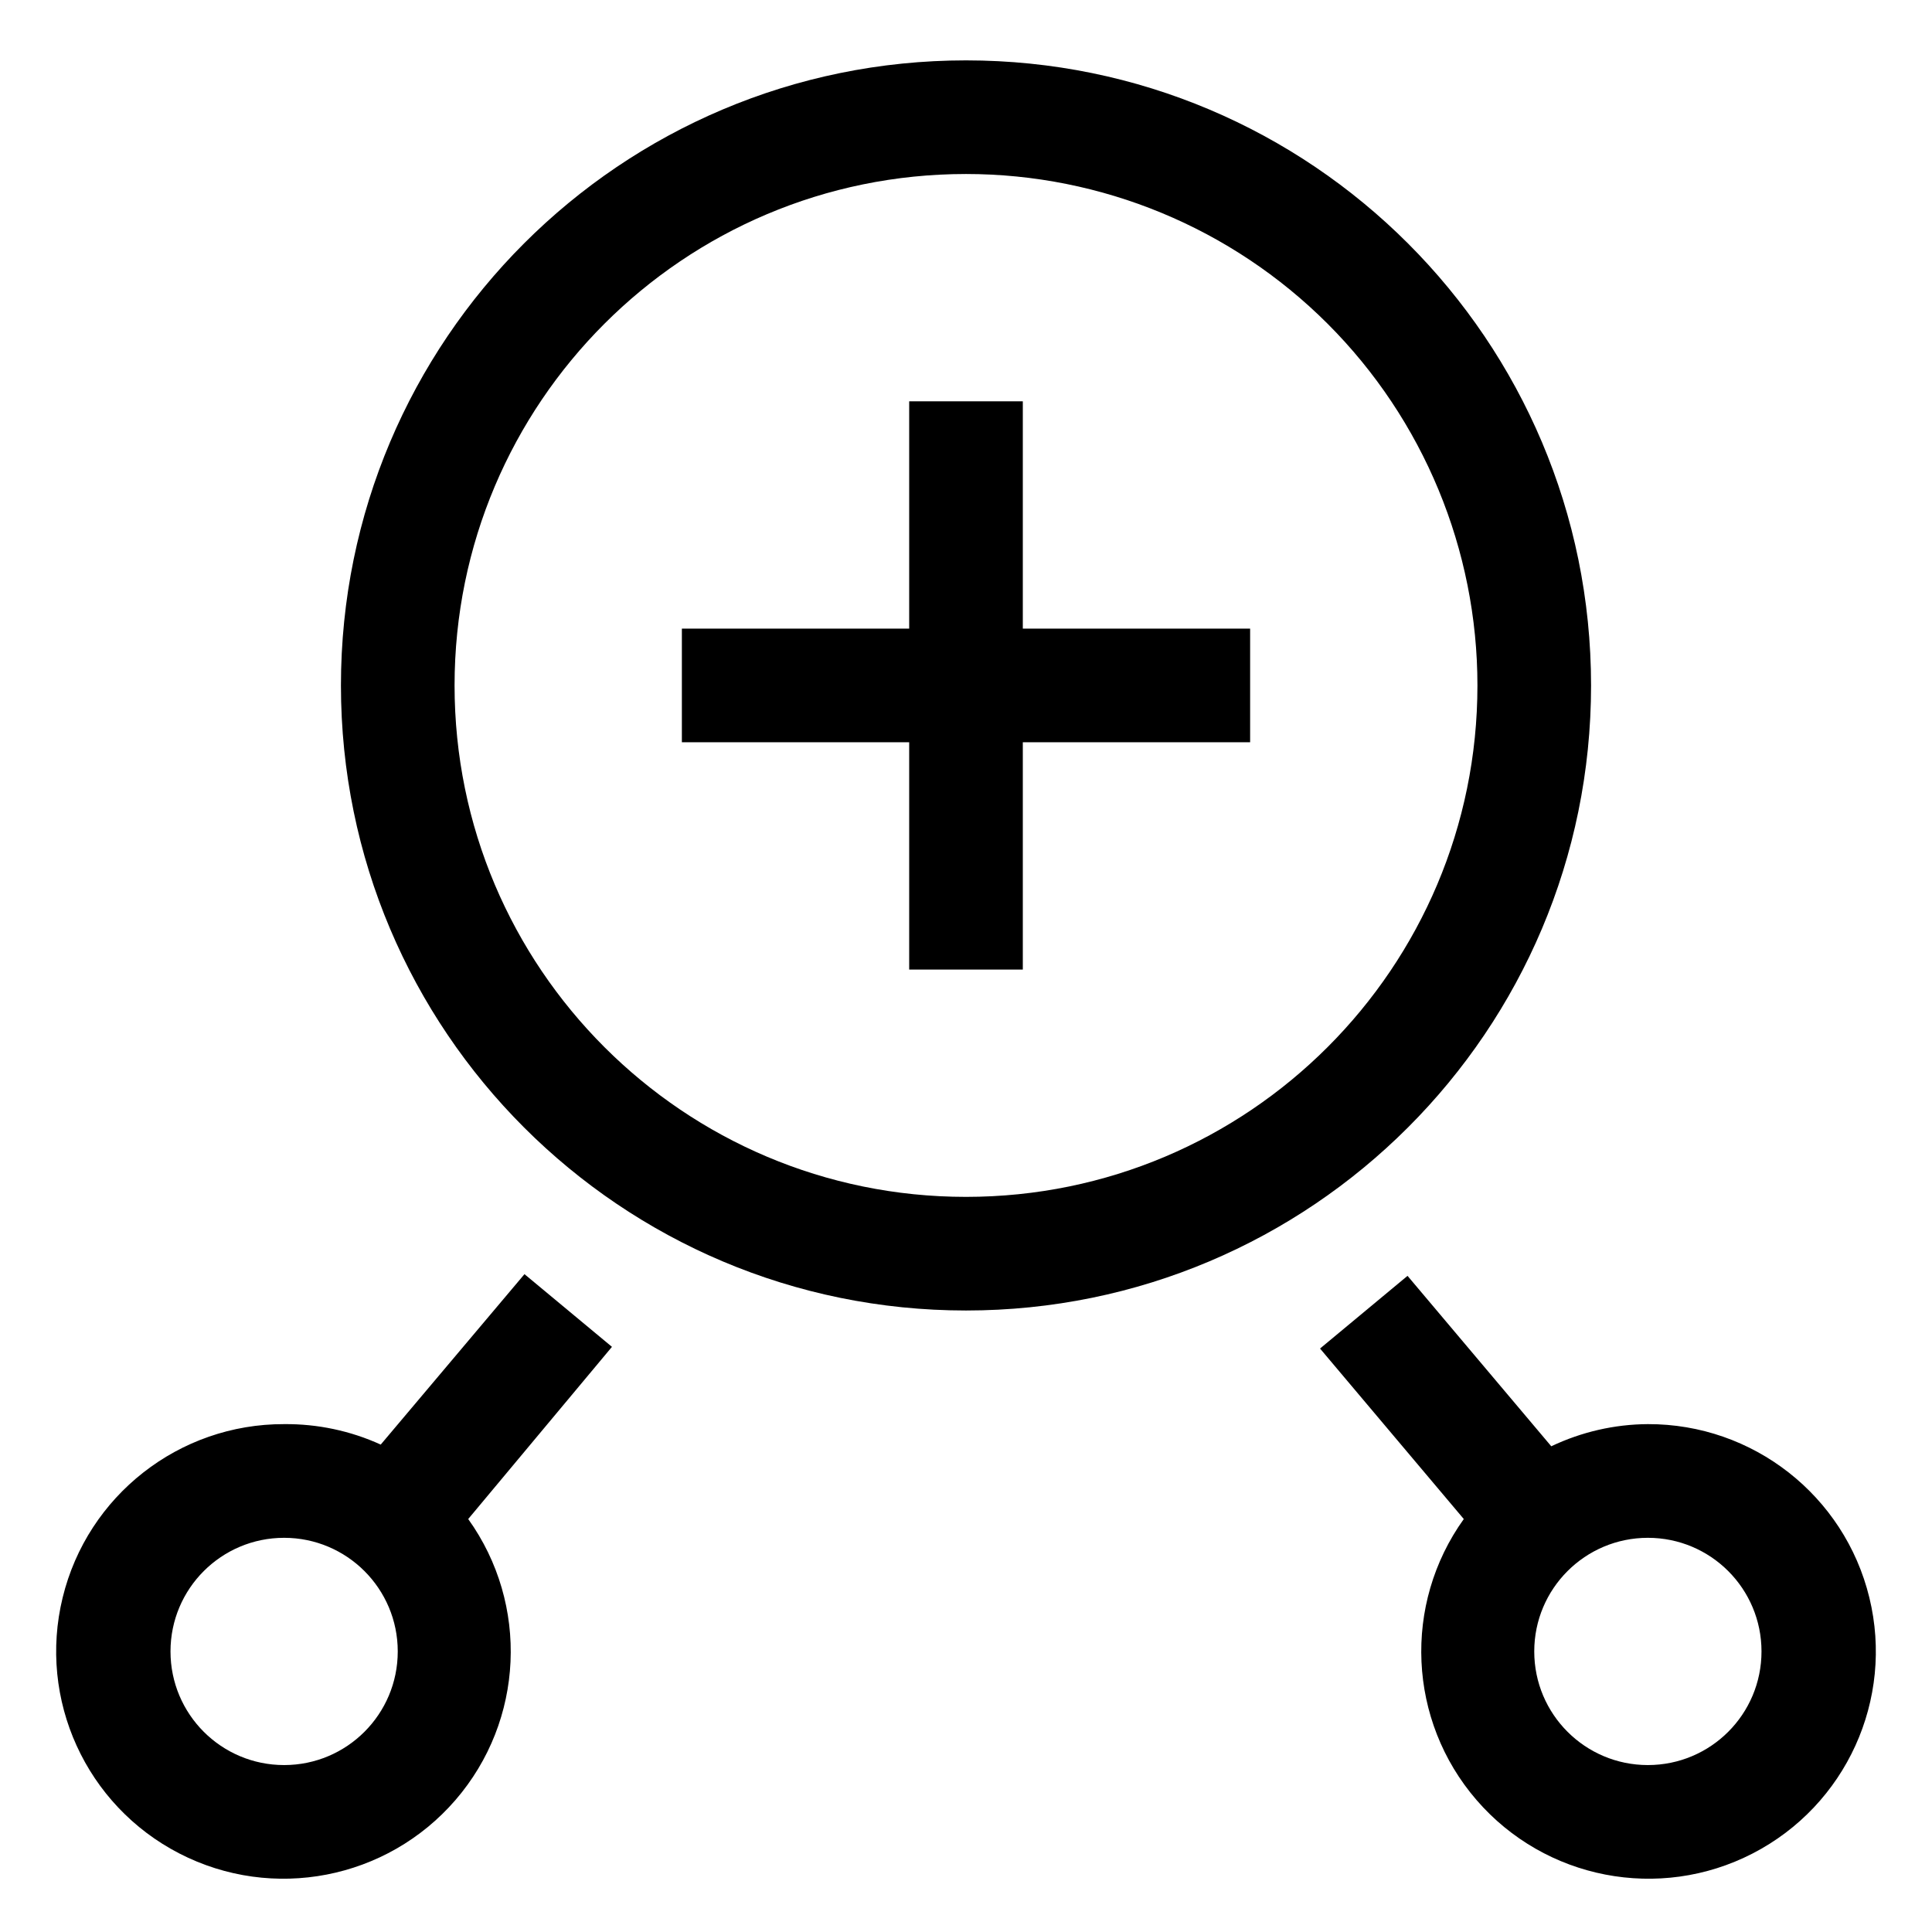
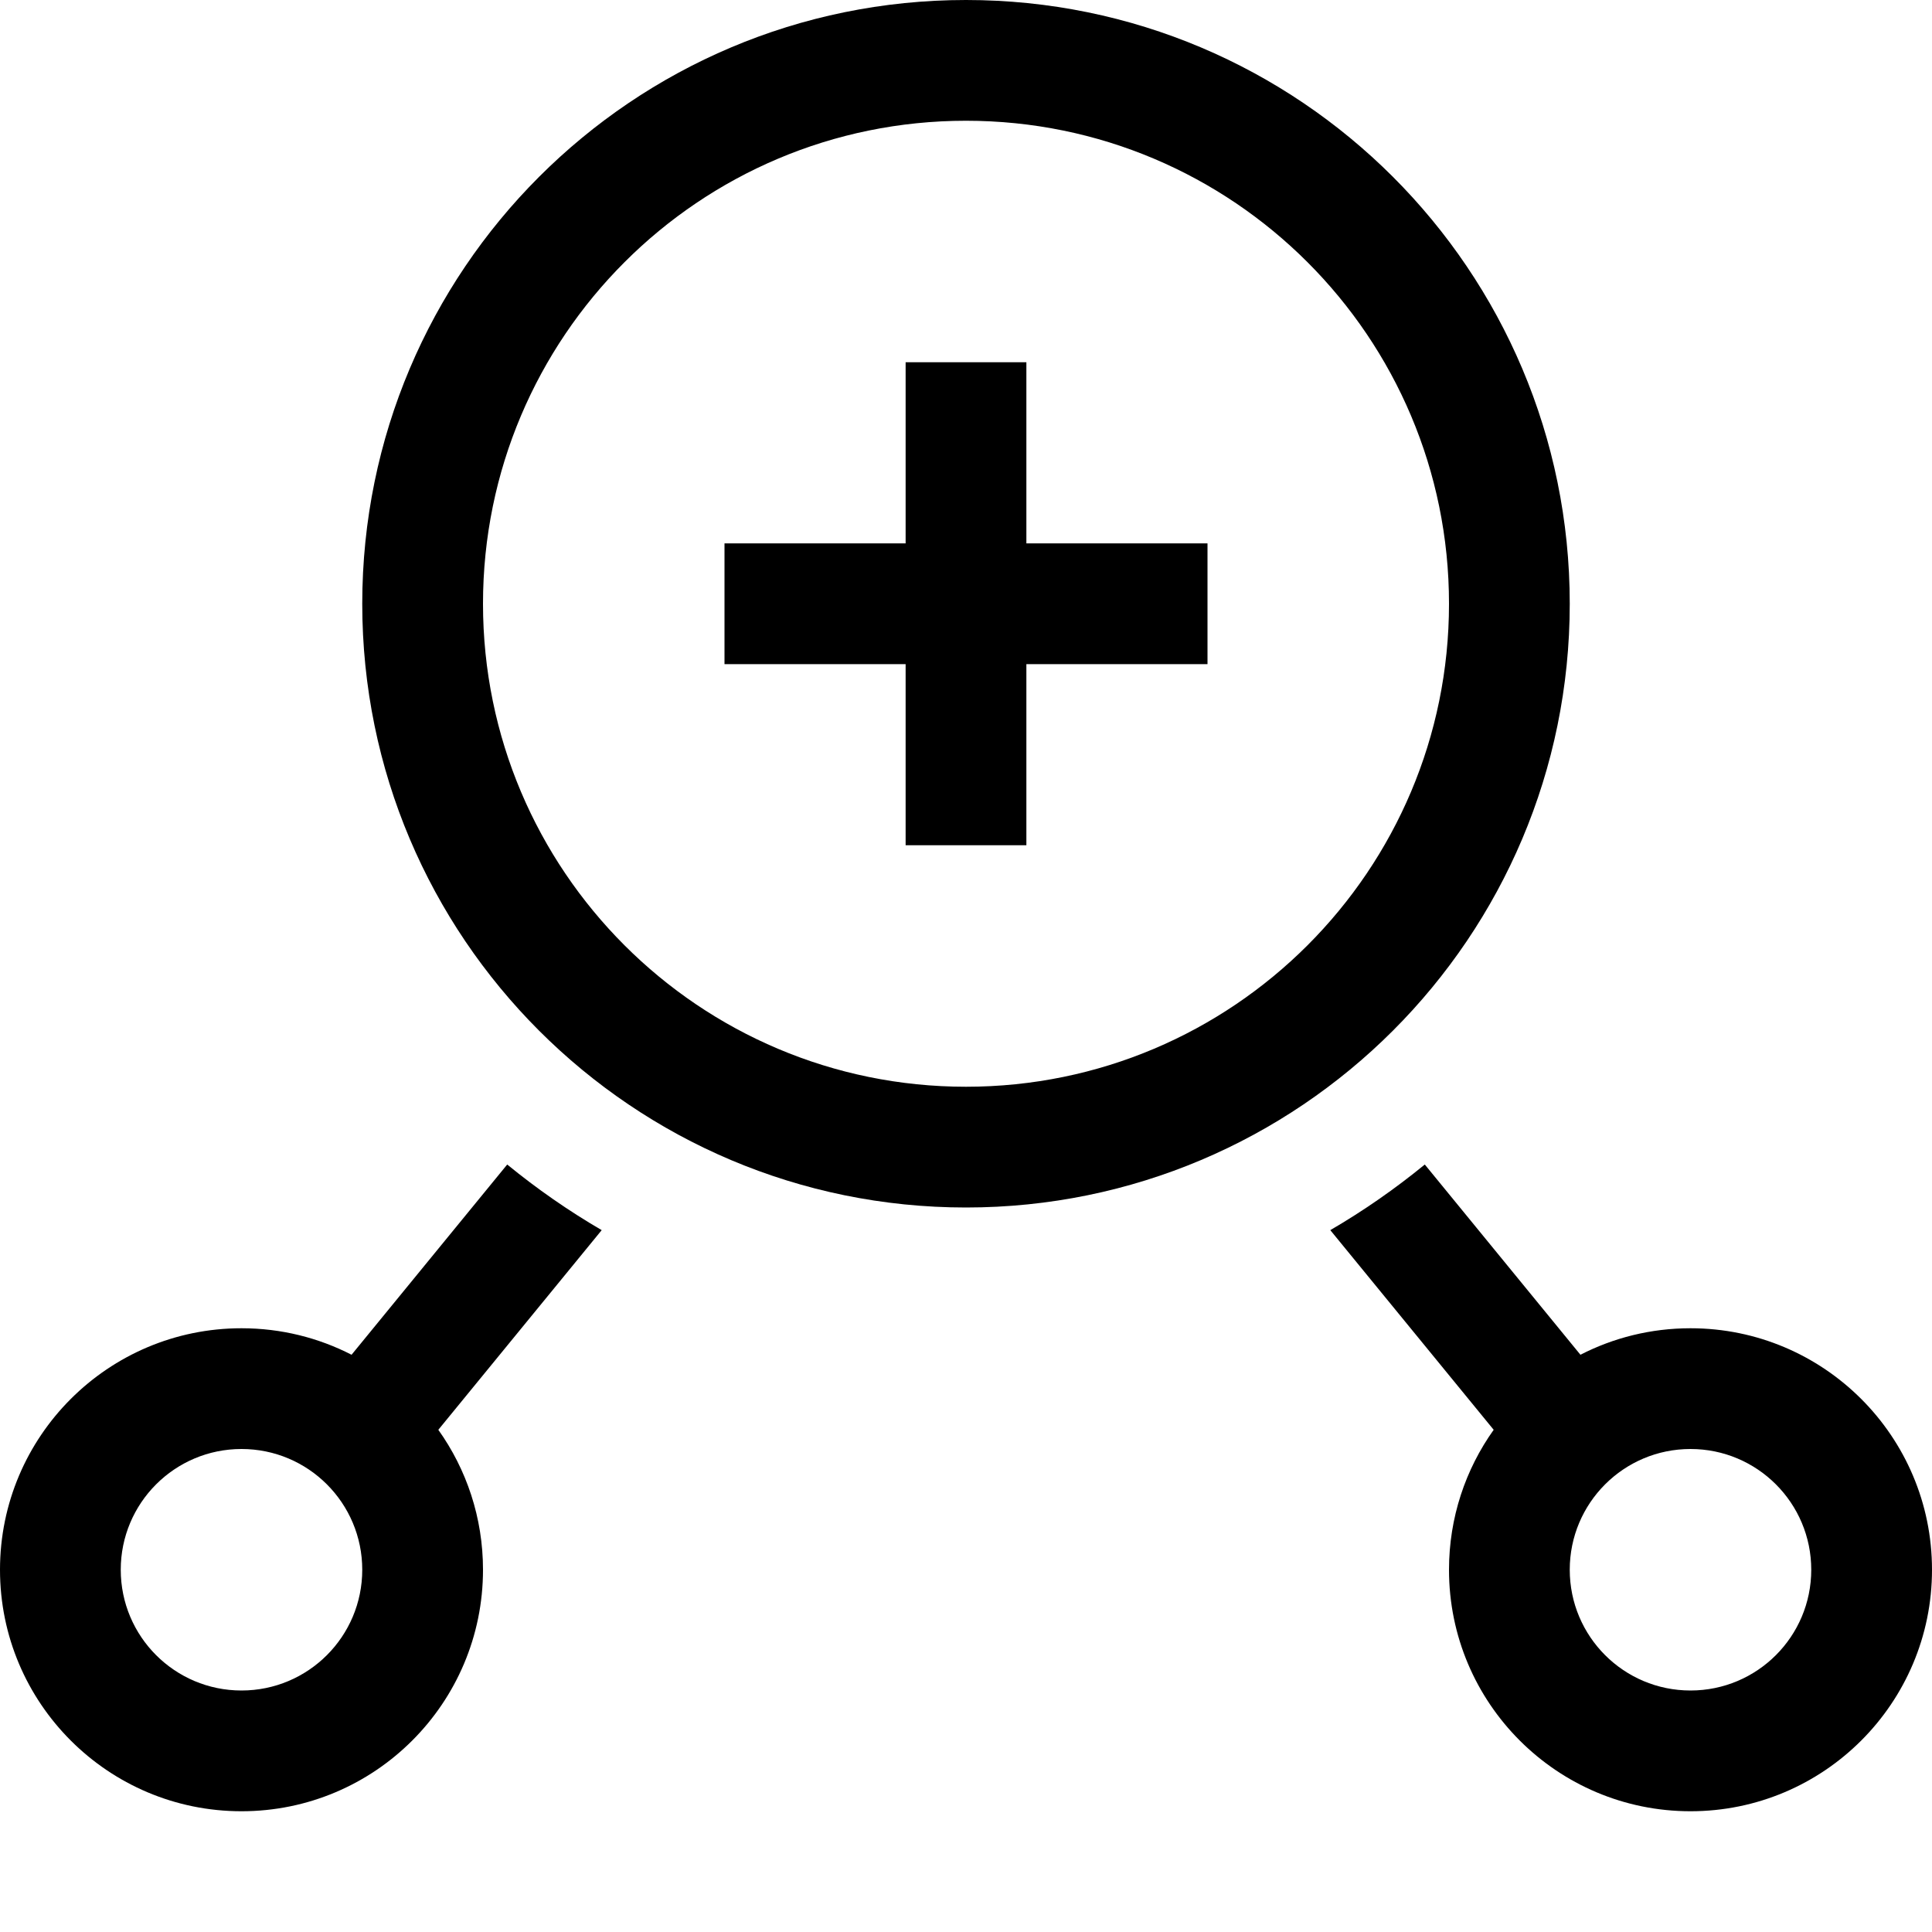
<svg xmlns="http://www.w3.org/2000/svg" width="32" height="32" viewBox="0 0 32 32">
-   <g transform="translate(0 1)">
-     <path d="M16,20.706 C10.282,20.706 5.647,16.071 5.647,10.353 C5.647,4.635 10.282,1.05033759e-15 16,0 C21.718,-1.05033759e-15 26.353,4.635 26.353,10.353 C26.353,16.071 21.718,20.706 16,20.706 Z M16,1.882 C11.322,1.882 7.529,5.675 7.529,10.353 C7.529,15.031 11.322,18.824 16,18.824 C20.678,18.824 24.471,15.031 24.471,10.353 C24.471,8.106 23.578,5.952 21.99,4.363 C20.401,2.775 18.247,1.882 16,1.882 Z" />
-     <polygon class="euiIcon__fillSecondary" points="20.706 9.412 16.941 9.412 16.941 5.647 15.059 5.647 15.059 9.412 11.294 9.412 11.294 11.294 15.059 11.294 15.059 15.059 16.941 15.059 16.941 11.294 20.706 11.294" />
-     <path class="euiIcon__fillSecondary" d="M10.136 21.308L8.687 20.104 6.306 22.927C5.804 22.698 5.258 22.583 4.706 22.588 2.967 22.583 1.45 23.771 1.038 25.46.625 27.15 1.424 28.902 2.97 29.699 4.516 30.496 6.407 30.13 7.544 28.814 8.681 27.498 8.768 25.574 7.755 24.16L10.136 21.308zM4.706 28.235C3.666 28.235 2.824 27.393 2.824 26.353 2.824 25.313 3.666 24.471 4.706 24.471 5.745 24.471 6.588 25.313 6.588 26.353 6.588 27.393 5.745 28.235 4.706 28.235zM27.294 22.588C26.74 22.591 26.194 22.717 25.694 22.955L23.313 20.132 21.864 21.336 24.245 24.16C23.232 25.574 23.319 27.498 24.456 28.814 25.593 30.13 27.484 30.496 29.03 29.699 30.576 28.902 31.375 27.15 30.962 25.46 30.55 23.771 29.033 22.583 27.294 22.588zM27.294 28.235C26.255 28.235 25.412 27.393 25.412 26.353 25.412 25.313 26.255 24.471 27.294 24.471 28.334 24.471 29.176 25.313 29.176 26.353 29.176 27.393 28.334 28.235 27.294 28.235z" />
-   </g>
+   <path d="M16 0c5.523 0 10 4.477 10 10s-4.477 10-10 10S6 15.523 6 10 10.477 0 16 0zm0 2c-4.418 0-8 3.582-8 8s3.582 8 8 8 8-3.582 8-8-3.582-8-8-8z" />
+   <path class="euiIcon__fillSecondary" d="M8.401 19.288c.491.402 1.014.766 1.565 1.087L7.26 23.682C7.726 24.336 8 25.136 8 26c0 2.209-1.791 4-4 4s-4-1.791-4-4c0-2.209 1.791-4 4-4 .657 0 1.276.158 1.823.439l2.578-3.151zm15.198 0l2.578 3.151C26.724 22.158 27.343 22 28 22c2.209 0 4 1.791 4 4 0 2.209-1.791 4-4 4-2.209 0-4-1.791-4-4 0-.864.274-1.664.74-2.318l-2.706-3.307c.551-.321 1.074-.685 1.565-1.087zM4 24c-1.105 0-2 .895-2 2s.895 2 2 2 2-.895 2-2-.895-2-2-2zm24 0c-1.105 0-2 .895-2 2s.895 2 2 2 2-.895 2-2-.895-2-2-2zM17 6v3h3v2h-3v3h-2v-3h-3V9h3V6h2z" />
</svg>
